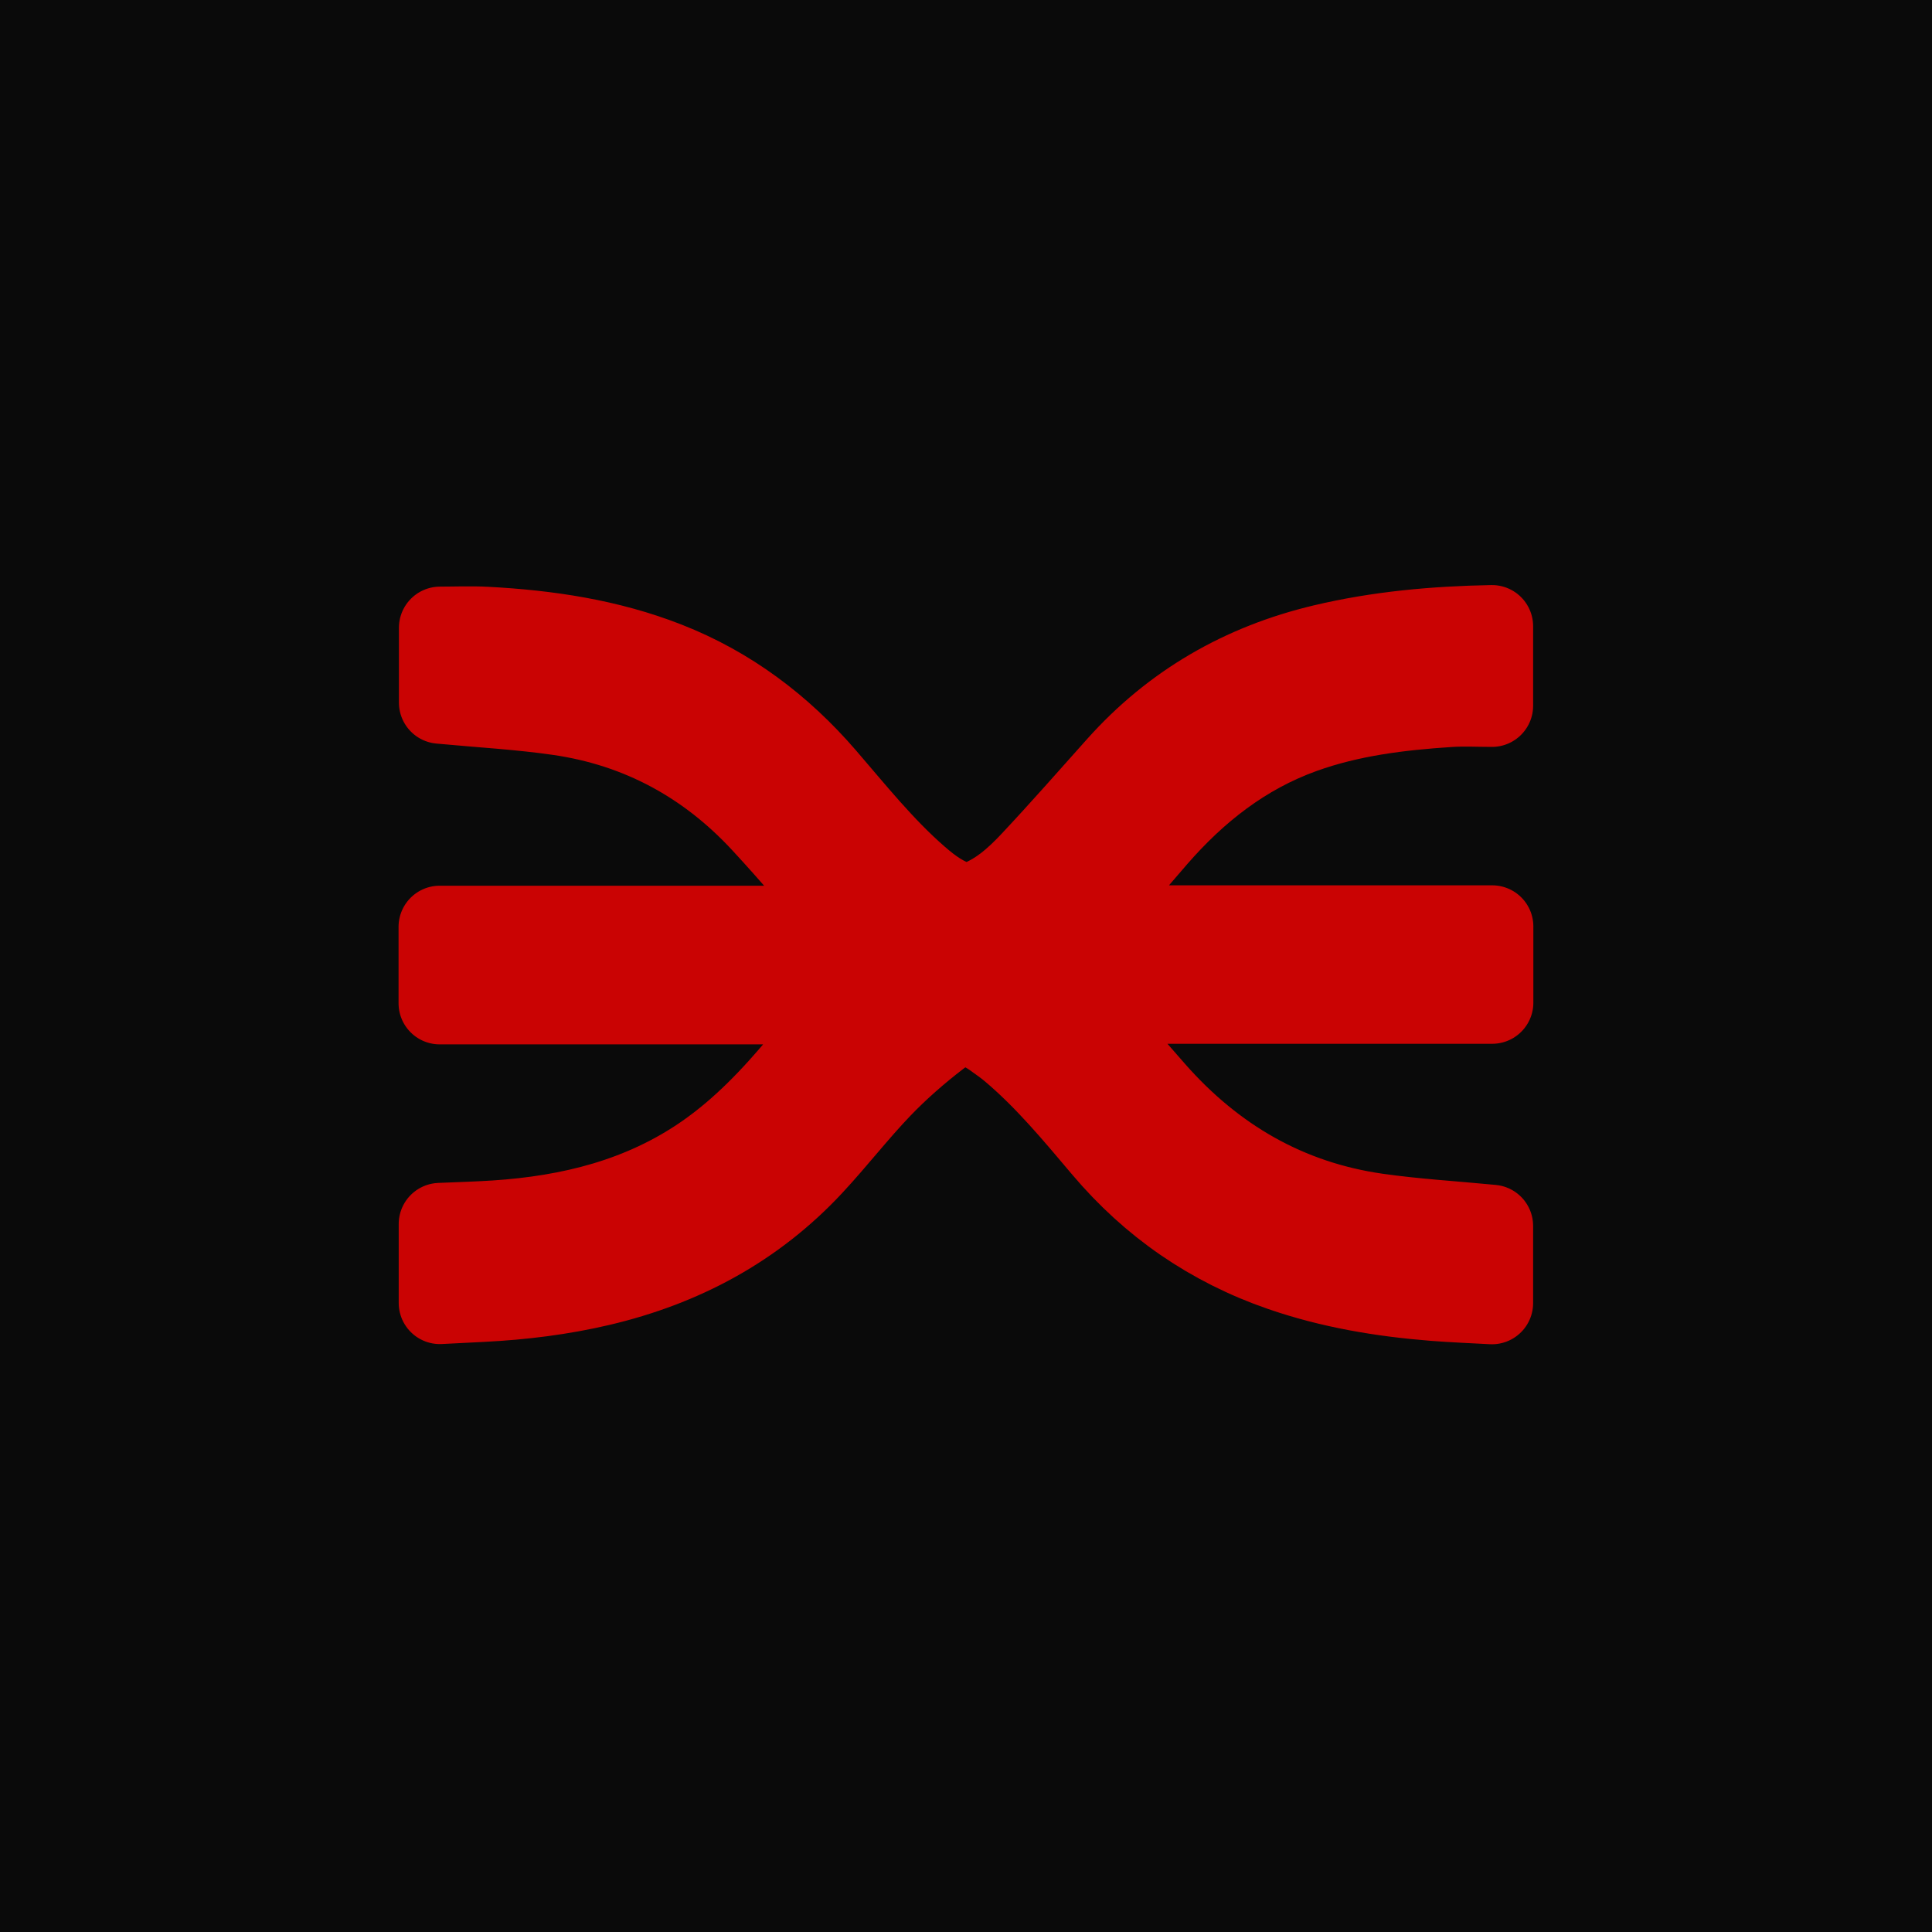
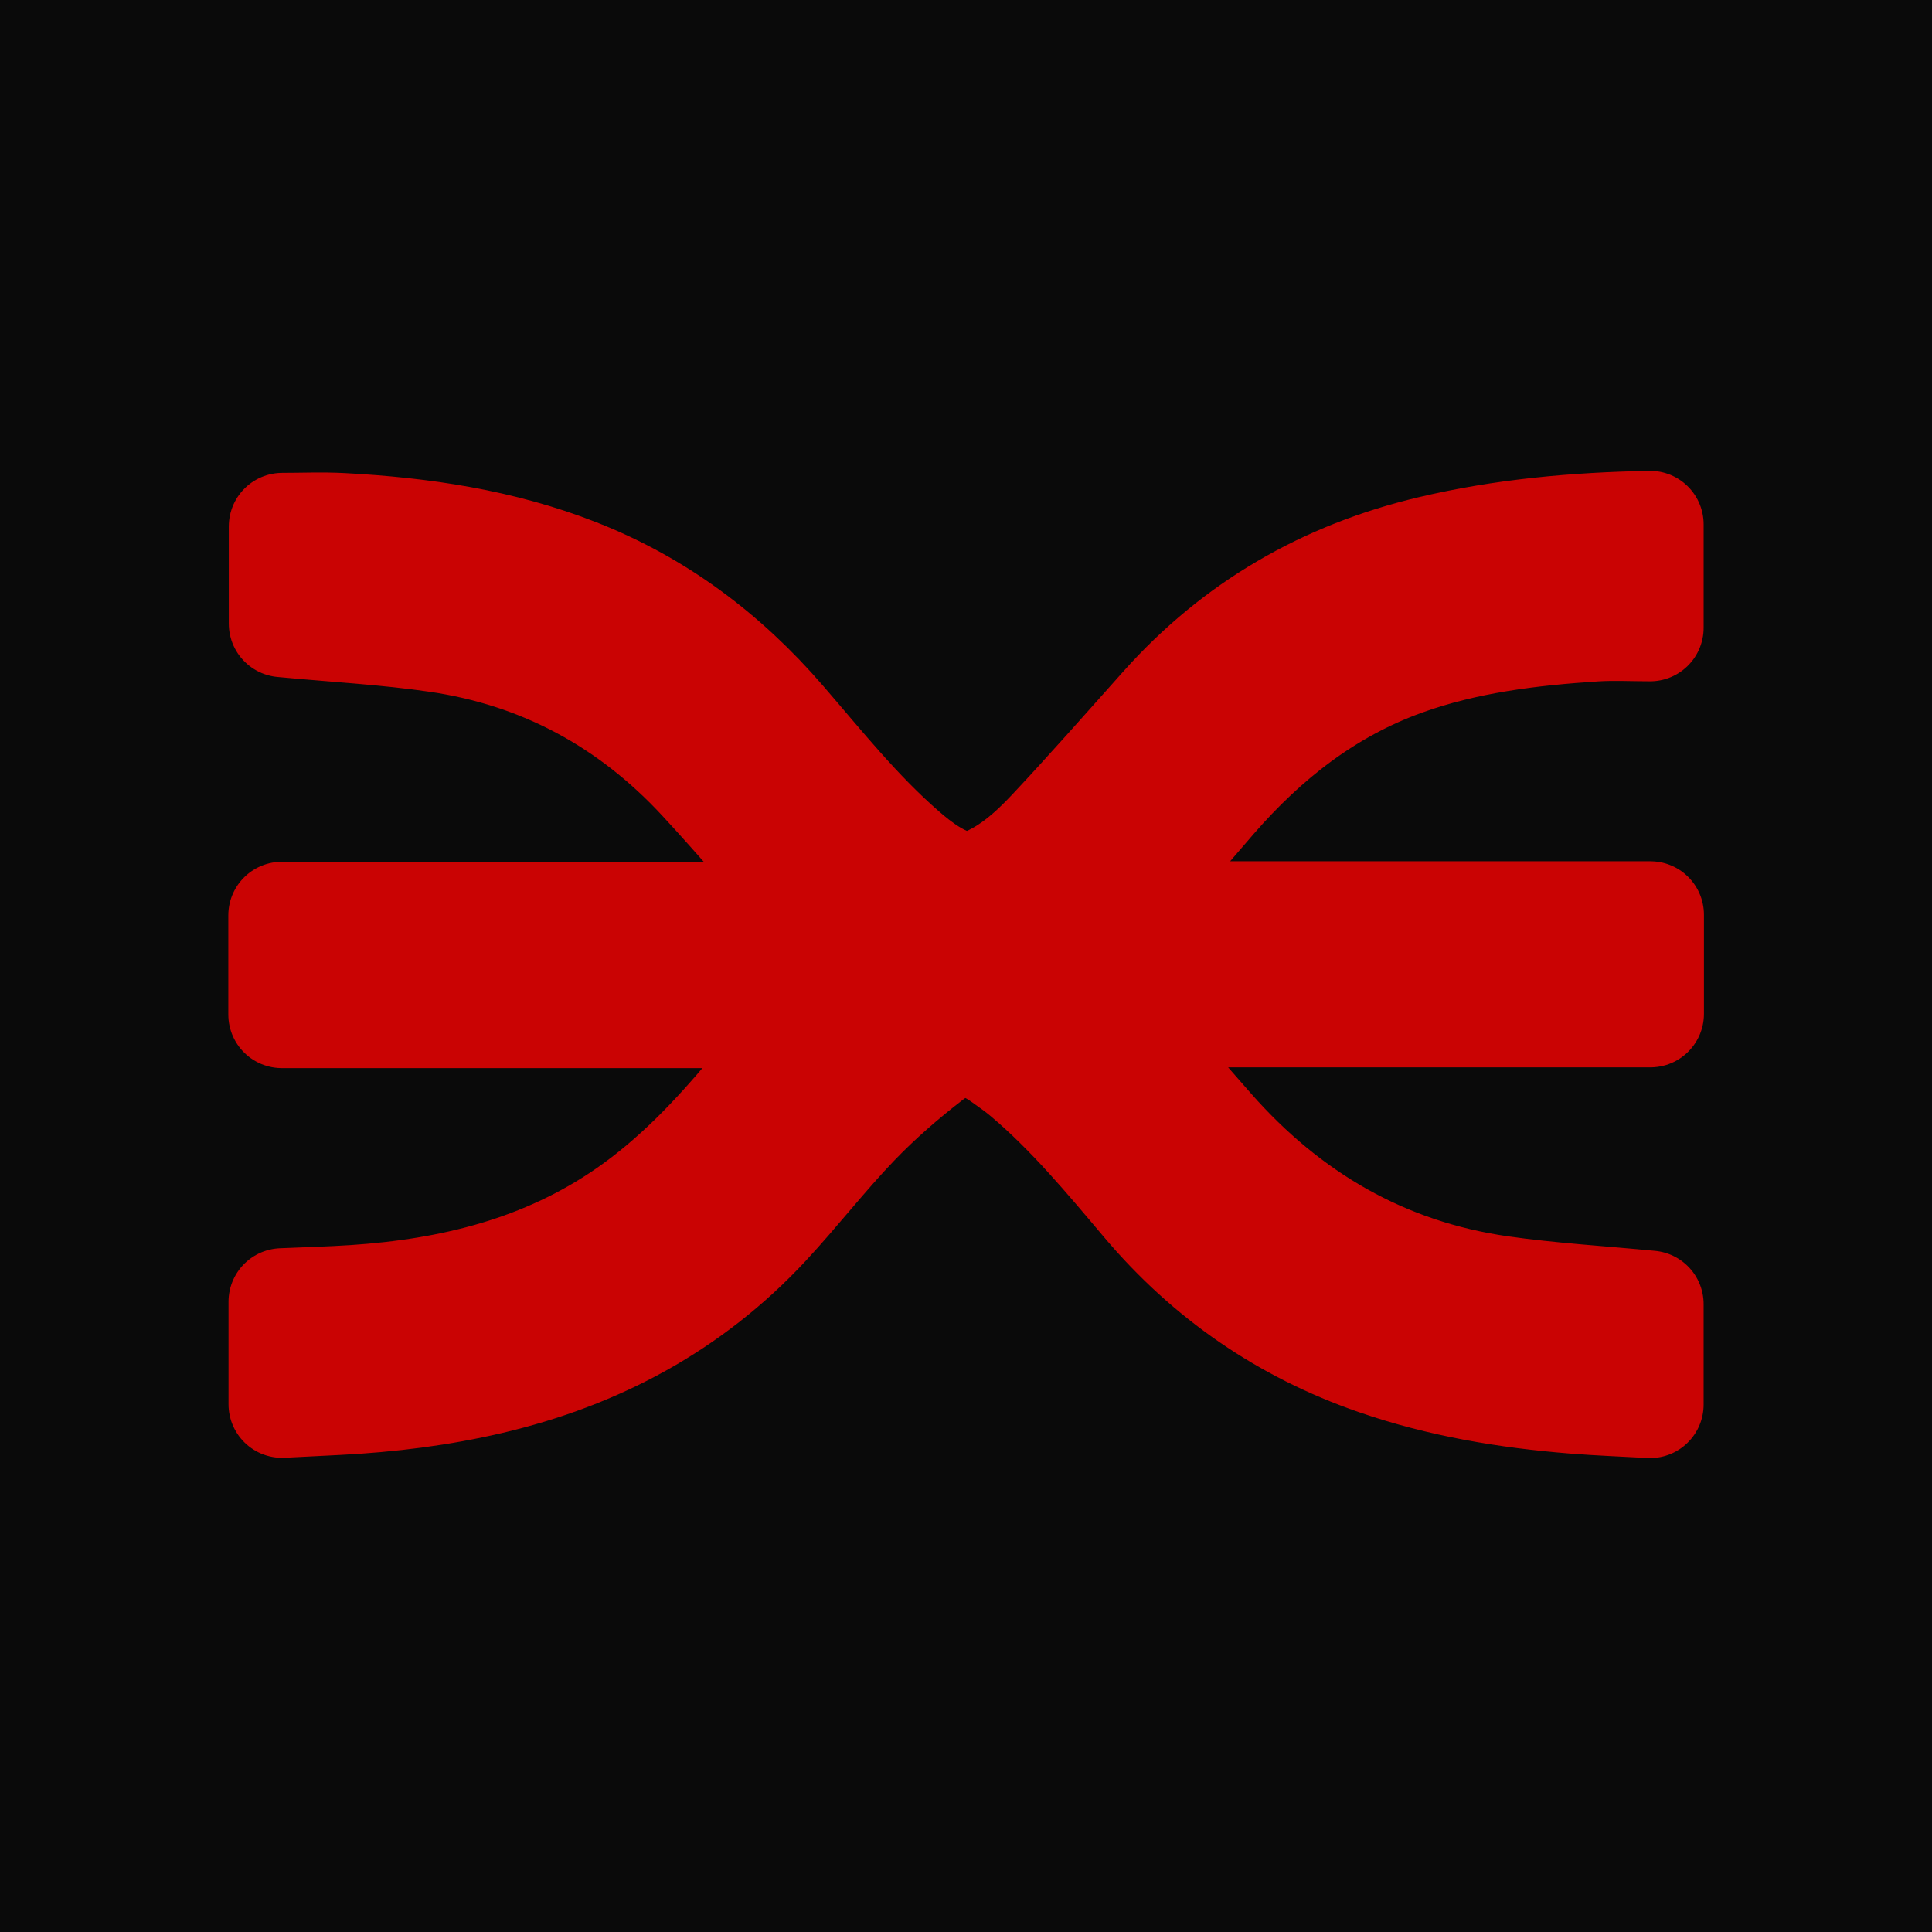
<svg xmlns="http://www.w3.org/2000/svg" width="1024" height="1024" viewBox="0 0 1024 1024">
  <rect x="0" y="0" width="1024" height="1024" fill="#0a0a0a" />
-   <g transform="translate(204.8 204.8) scale(0.909) translate(-175 -169)">
+   <g transform="translate(112.64 112.64) scale(1.182) translate(-175 -169)">
    <path d="M615.026,442.038 C603.024,456.007 591.233,469.69 578.978,483.911 C659.437,483.911 739.464,483.911 819.768,483.911 C819.768,498.904 819.768,513.337 819.768,528.311 C739.612,528.311 659.521,528.311 577.774,528.311 C580.18,531.022 581.63,532.623 583.045,534.254 C596.248,549.471 609.353,564.775 622.661,579.899 C657.382,619.357 700.3,644.39 752.59,651.855 C774.616,655 796.905,656.305 819.625,658.499 C819.625,672.391 819.625,687.583 819.625,703.514 C808.201,702.876 796.928,702.472 785.695,701.575 C755.411,699.159 725.623,694.196 696.785,684.21 C655.676,669.974 621.209,646.23 593.14,613.008 C576.268,593.04 559.571,572.873 539.495,555.911 C536.195,553.123 532.635,550.631 529.105,548.13 C517.582,539.966 508.046,539.192 496.8,547.851 C484.977,556.954 473.586,566.854 463.263,577.612 C449.33,592.132 436.985,608.164 423.272,622.909 C389.466,659.256 347.544,681.592 299.502,692.879 C277.082,698.146 254.302,700.947 231.315,702.128 C223.041,702.553 214.767,702.969 206.175,703.405 C206.175,687.743 206.175,672.673 206.175,657.417 C217.061,656.938 227.835,656.664 238.58,655.955 C282.439,653.059 324.007,642.803 360.756,617.358 C382.321,602.426 400.154,583.622 416.846,563.584 C426.533,551.956 436.582,540.631 446.915,528.651 C366.603,528.651 286.461,528.651 206.087,528.651 C206.087,513.466 206.087,499.027 206.087,484.139 C286.269,484.139 366.347,484.139 447.133,484.139 C446.463,482.857 446.241,482.12 445.779,481.593 C428.645,462.064 411.89,442.183 394.248,423.123 C362.158,388.454 322.601,366.97 275.787,360.146 C252.965,356.819 229.838,355.588 206.302,353.357 C206.302,339.679 206.302,324.629 206.302,309.744 C215.172,309.744 224.107,309.346 232.996,309.813 C269.053,311.709 304.513,316.962 338.361,330.234 C374.781,344.515 405.077,367.313 430.556,396.832 C447.957,416.993 464.582,437.881 484.79,455.463 C492.53,462.197 500.67,468.214 510.797,470.724 C513,471.27 515.699,471.071 517.861,470.323 C531.337,465.663 541.74,456.376 551.191,446.299 C568.273,428.086 584.764,409.317 601.398,390.688 C633.819,354.379 673.99,331.283 721.191,320.057 C753.421,312.391 786.174,309.456 819.63,308.837 C819.63,324.134 819.63,339.199 819.63,355.206 C811.462,355.206 803.173,354.755 794.948,355.287 C765.823,357.171 736.958,360.684 709.263,370.662 C674.965,383.02 647.382,404.725 623.731,431.932 C620.892,435.199 618.068,438.478 615.026,442.038 Z" fill="#ca0303" stroke="#ca0303" stroke-width="48" stroke-linejoin="round" />
  </g>
</svg>
